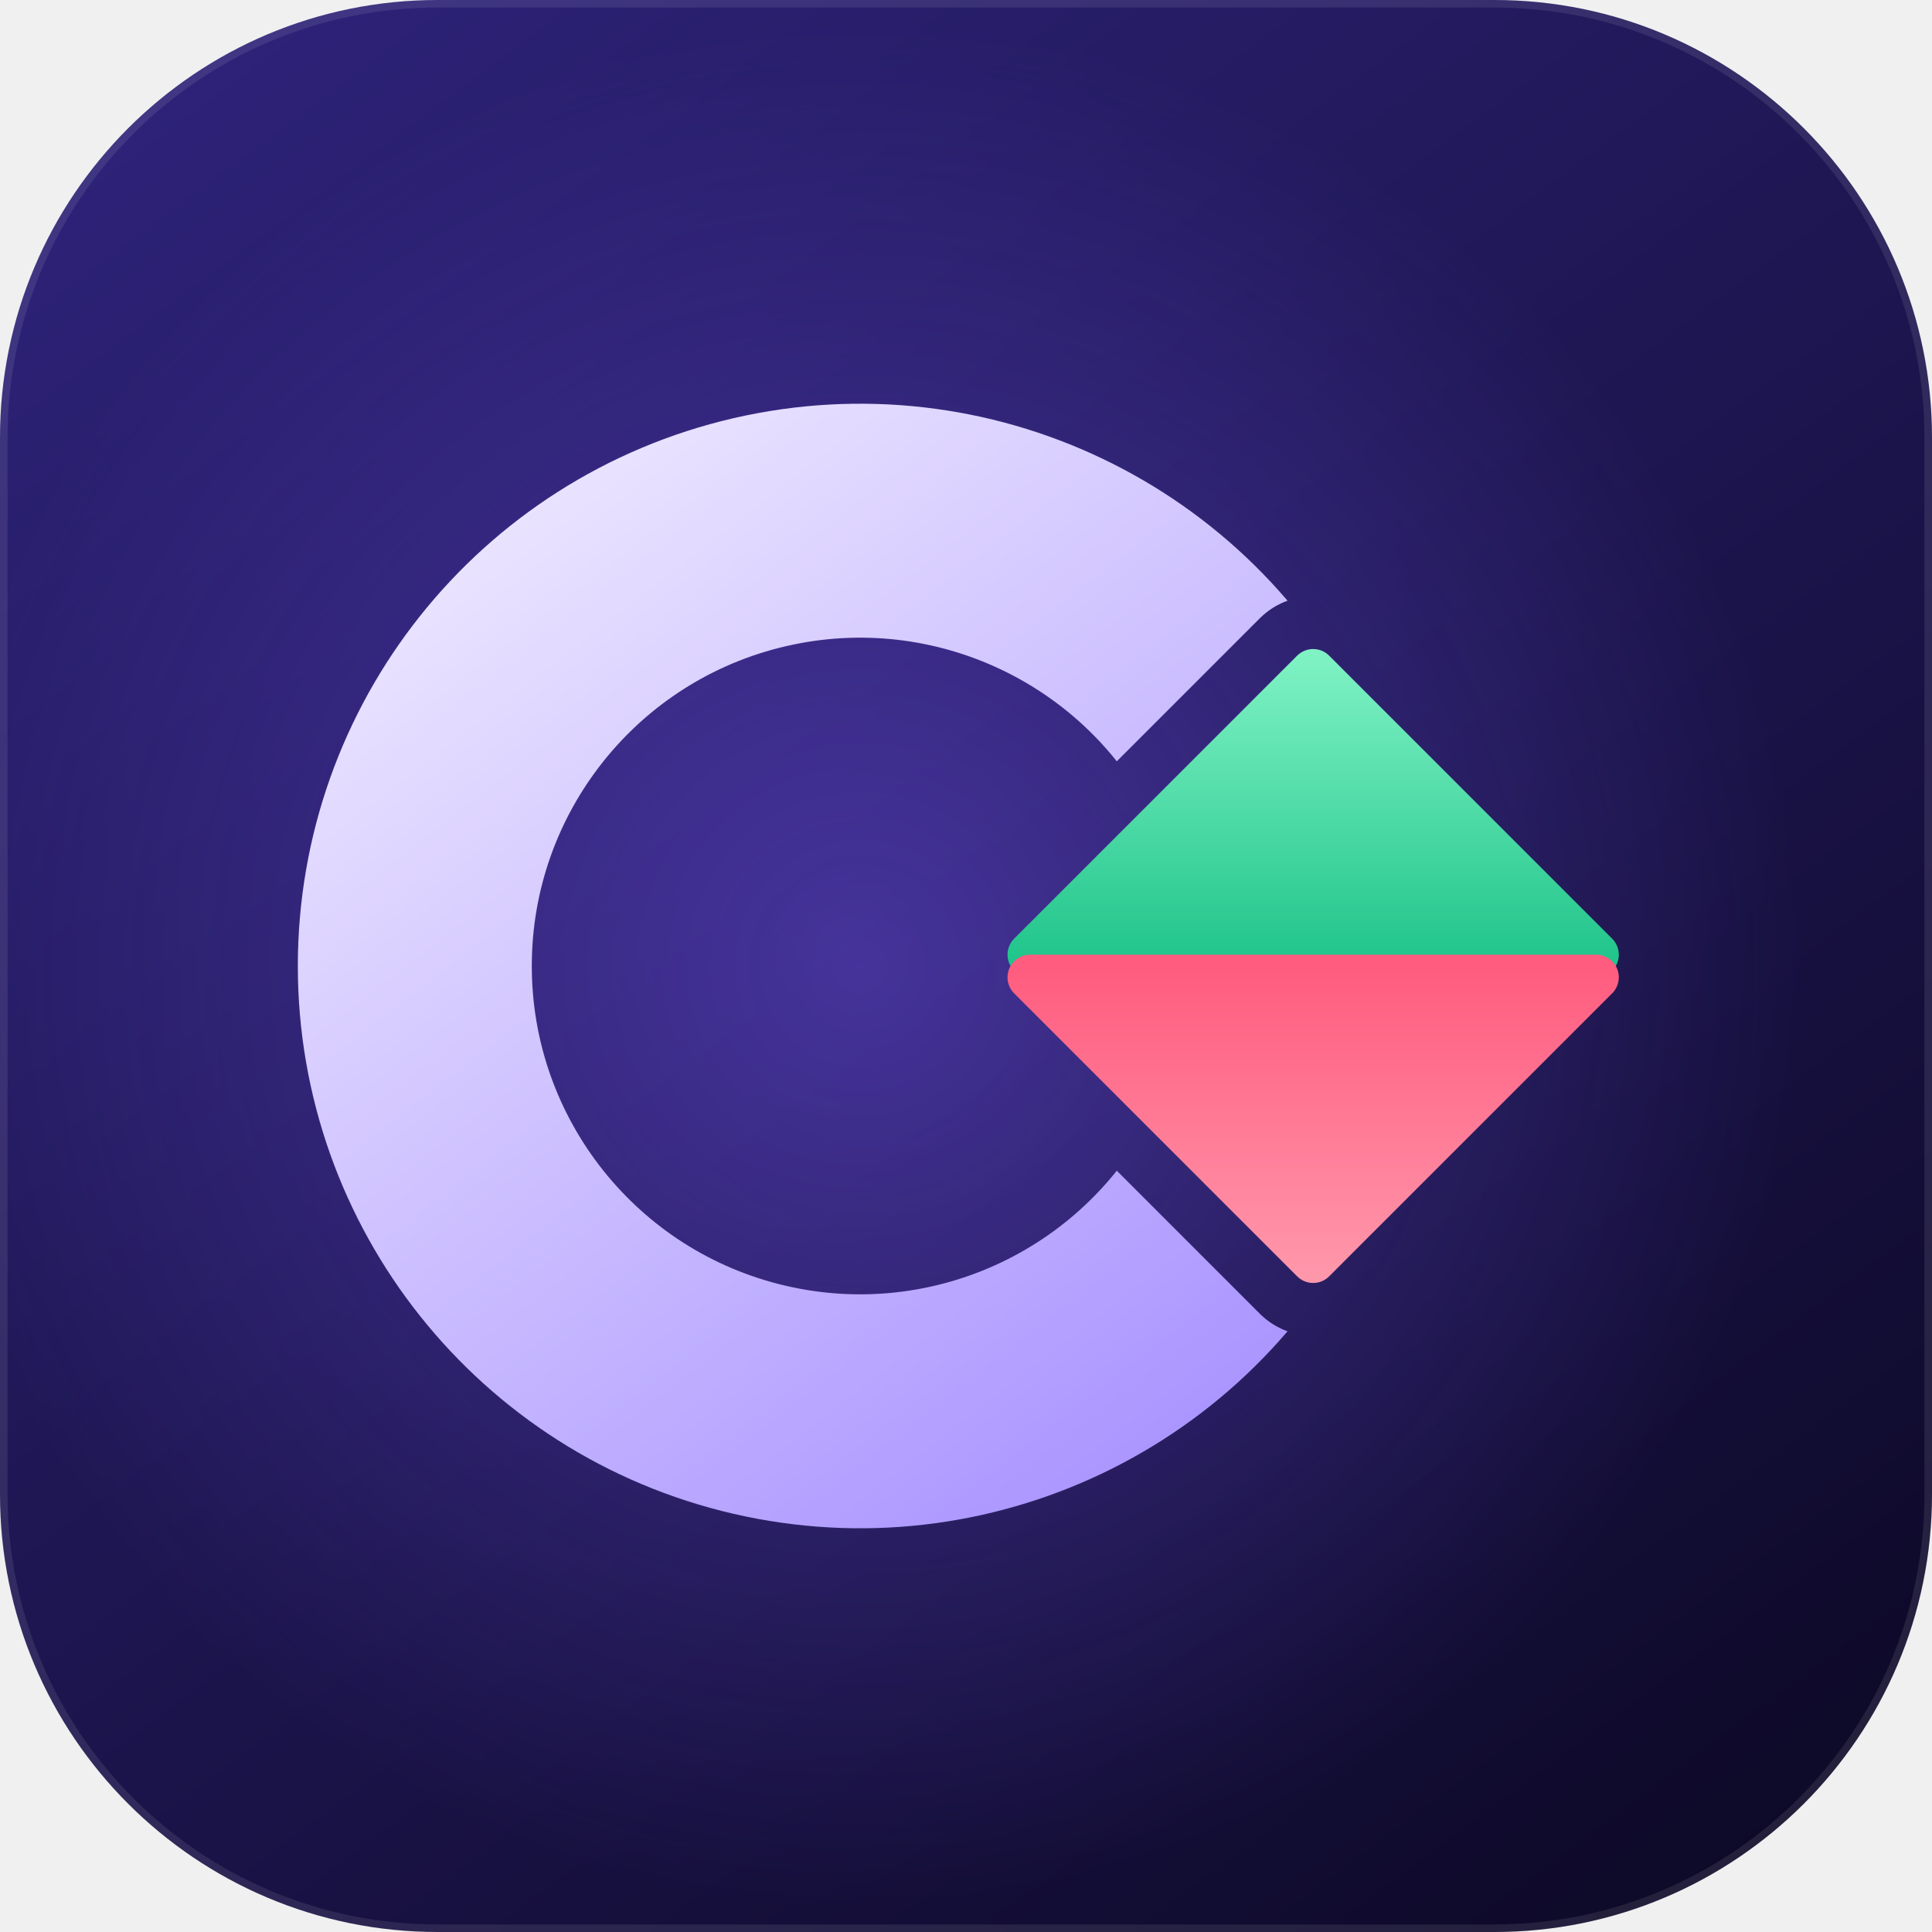
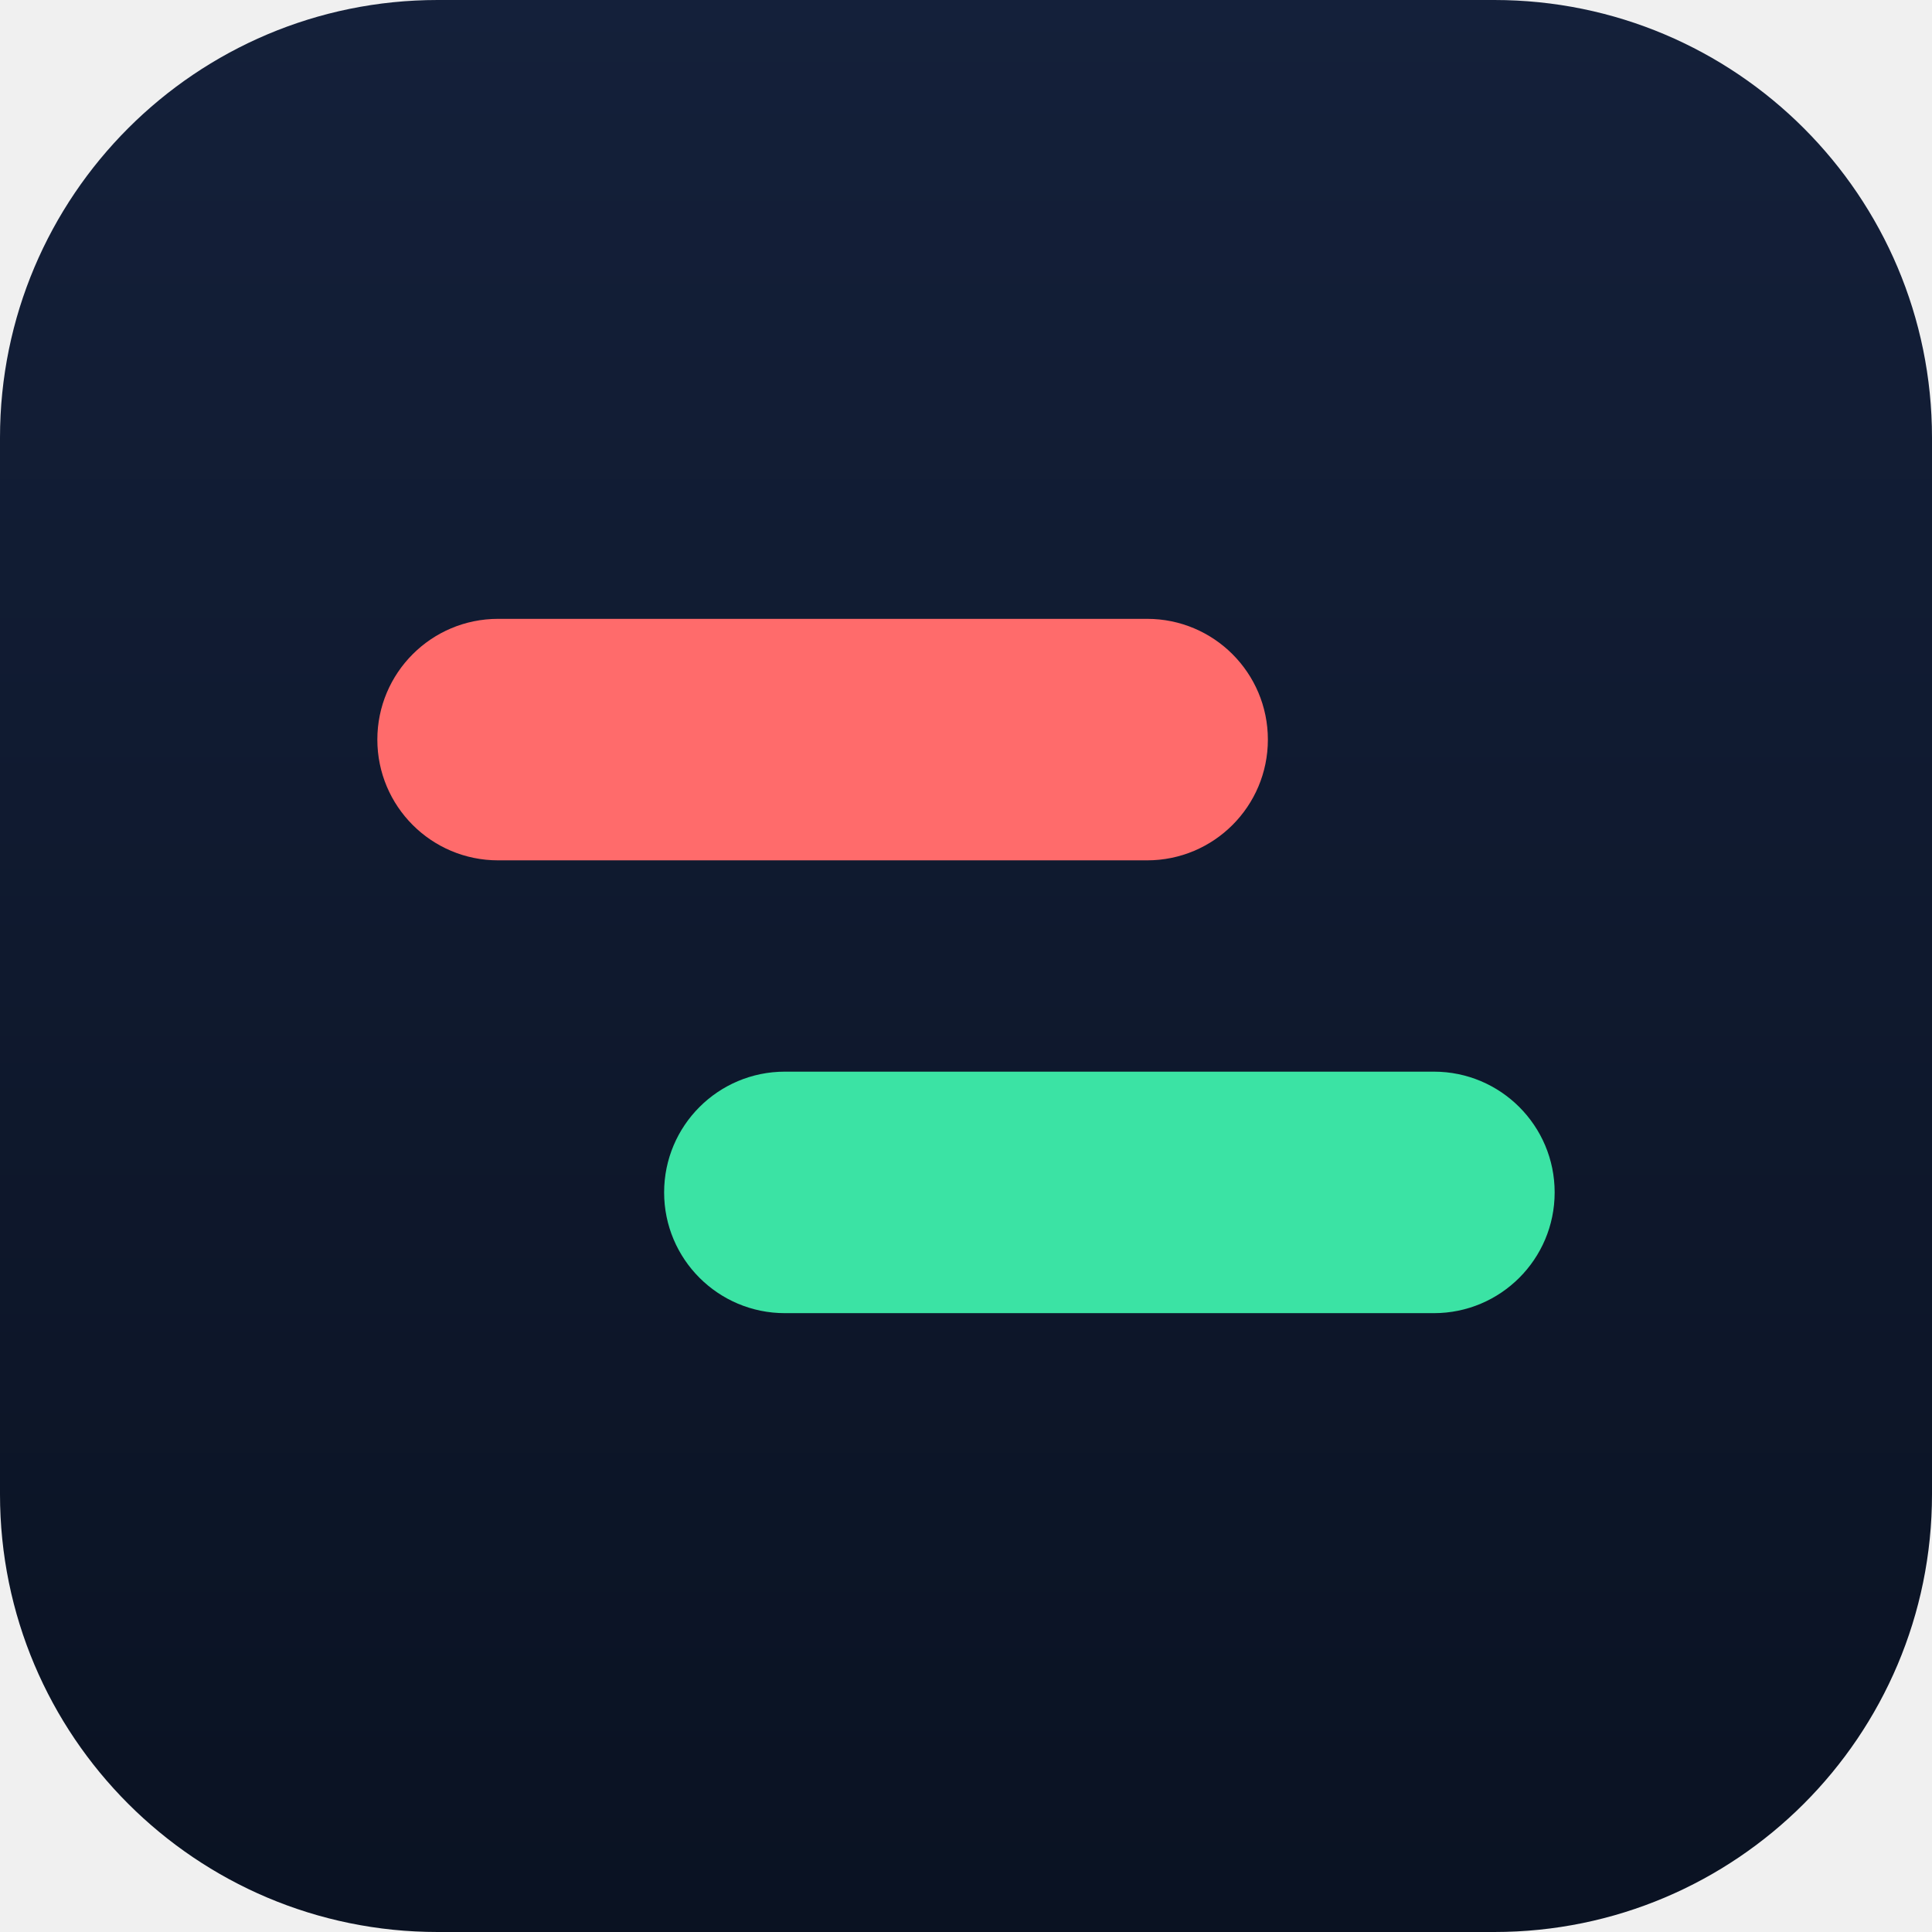
- <svg xmlns="http://www.w3.org/2000/svg" viewBox="0 0 512 512" width="512" height="512" role="img" aria-labelledby="title desc">
+ <svg xmlns="http://www.w3.org/2000/svg" viewBox="0 0 512 512" width="512" height="512">
  <defs>
-     <linearGradient id="tile" x1="70" y1="0" x2="450" y2="512" gradientUnits="userSpaceOnUse">
-       <stop offset="0" stop-color="#2D2278" />
-       <stop offset="1" stop-color="#0D0927" />
+     <linearGradient id="tile" x1="0" y1="0" x2="0" y2="1">
+       <stop offset="0" stop-color="#14203A" />
+       <stop offset="1" stop-color="#0A1222" />
    </linearGradient>
-     <radialGradient id="glow" cx="228" cy="256" r="250" gradientUnits="userSpaceOnUse">
-       <stop offset="0" stop-color="#7C5CFF" stop-opacity=".42" />
-       <stop offset="1" stop-color="#7C5CFF" stop-opacity="0" />
-     </radialGradient>
-     <linearGradient id="ring" x1="102" y1="100" x2="342" y2="410" gradientUnits="userSpaceOnUse">
-       <stop offset="0" stop-color="#F4F0FF" />
-       <stop offset="1" stop-color="#A28BFF" />
-     </linearGradient>
-     <linearGradient id="keep" x1="0" y1="168" x2="0" y2="256" gradientUnits="userSpaceOnUse">
-       <stop offset="0" stop-color="#86F5C8" />
-       <stop offset="1" stop-color="#1FC48A" />
-     </linearGradient>
-     <linearGradient id="drop" x1="0" y1="256" x2="0" y2="344" gradientUnits="userSpaceOnUse">
-       <stop offset="0" stop-color="#FF5C7F" />
-       <stop offset="1" stop-color="#FF9BAE" />
-     </linearGradient>
-     <mask id="inlay" maskUnits="userSpaceOnUse" x="0" y="0" width="512" height="512">
-       <rect width="512" height="512" fill="#fff" />
-       <path d="M348 178 L426 256 L348 334 L270 256 Z" fill="#000" stroke="#000" stroke-width="40" stroke-linejoin="round" />
-     </mask>
  </defs>
  <rect width="512" height="512" rx="116" fill="url(#tile)" />
-   <rect width="512" height="512" rx="116" fill="url(#glow)" />
-   <rect x="1" y="1" width="510" height="510" rx="115" fill="none" stroke="#fff" stroke-opacity=".09" stroke-width="2" />
-   <path d="M334 204.3A118 118 0 1 0 334 307.7" fill="none" stroke="url(#ring)" stroke-width="62" mask="url(#inlay)" />
-   <g stroke-linejoin="round" stroke-width="12">
-     <path d="M348 178 L423 253 H273 Z" fill="url(#keep)" stroke="url(#keep)" />
-     <path d="M273 259 H423 L348 334 Z" fill="url(#drop)" stroke="url(#drop)" />
-   </g>
+   <rect x="100" y="164" width="236" height="64" rx="32" fill="#FF6B6B" />
+   <rect x="176" y="284" width="236" height="64" rx="32" fill="#3BE3A4" />
</svg>
